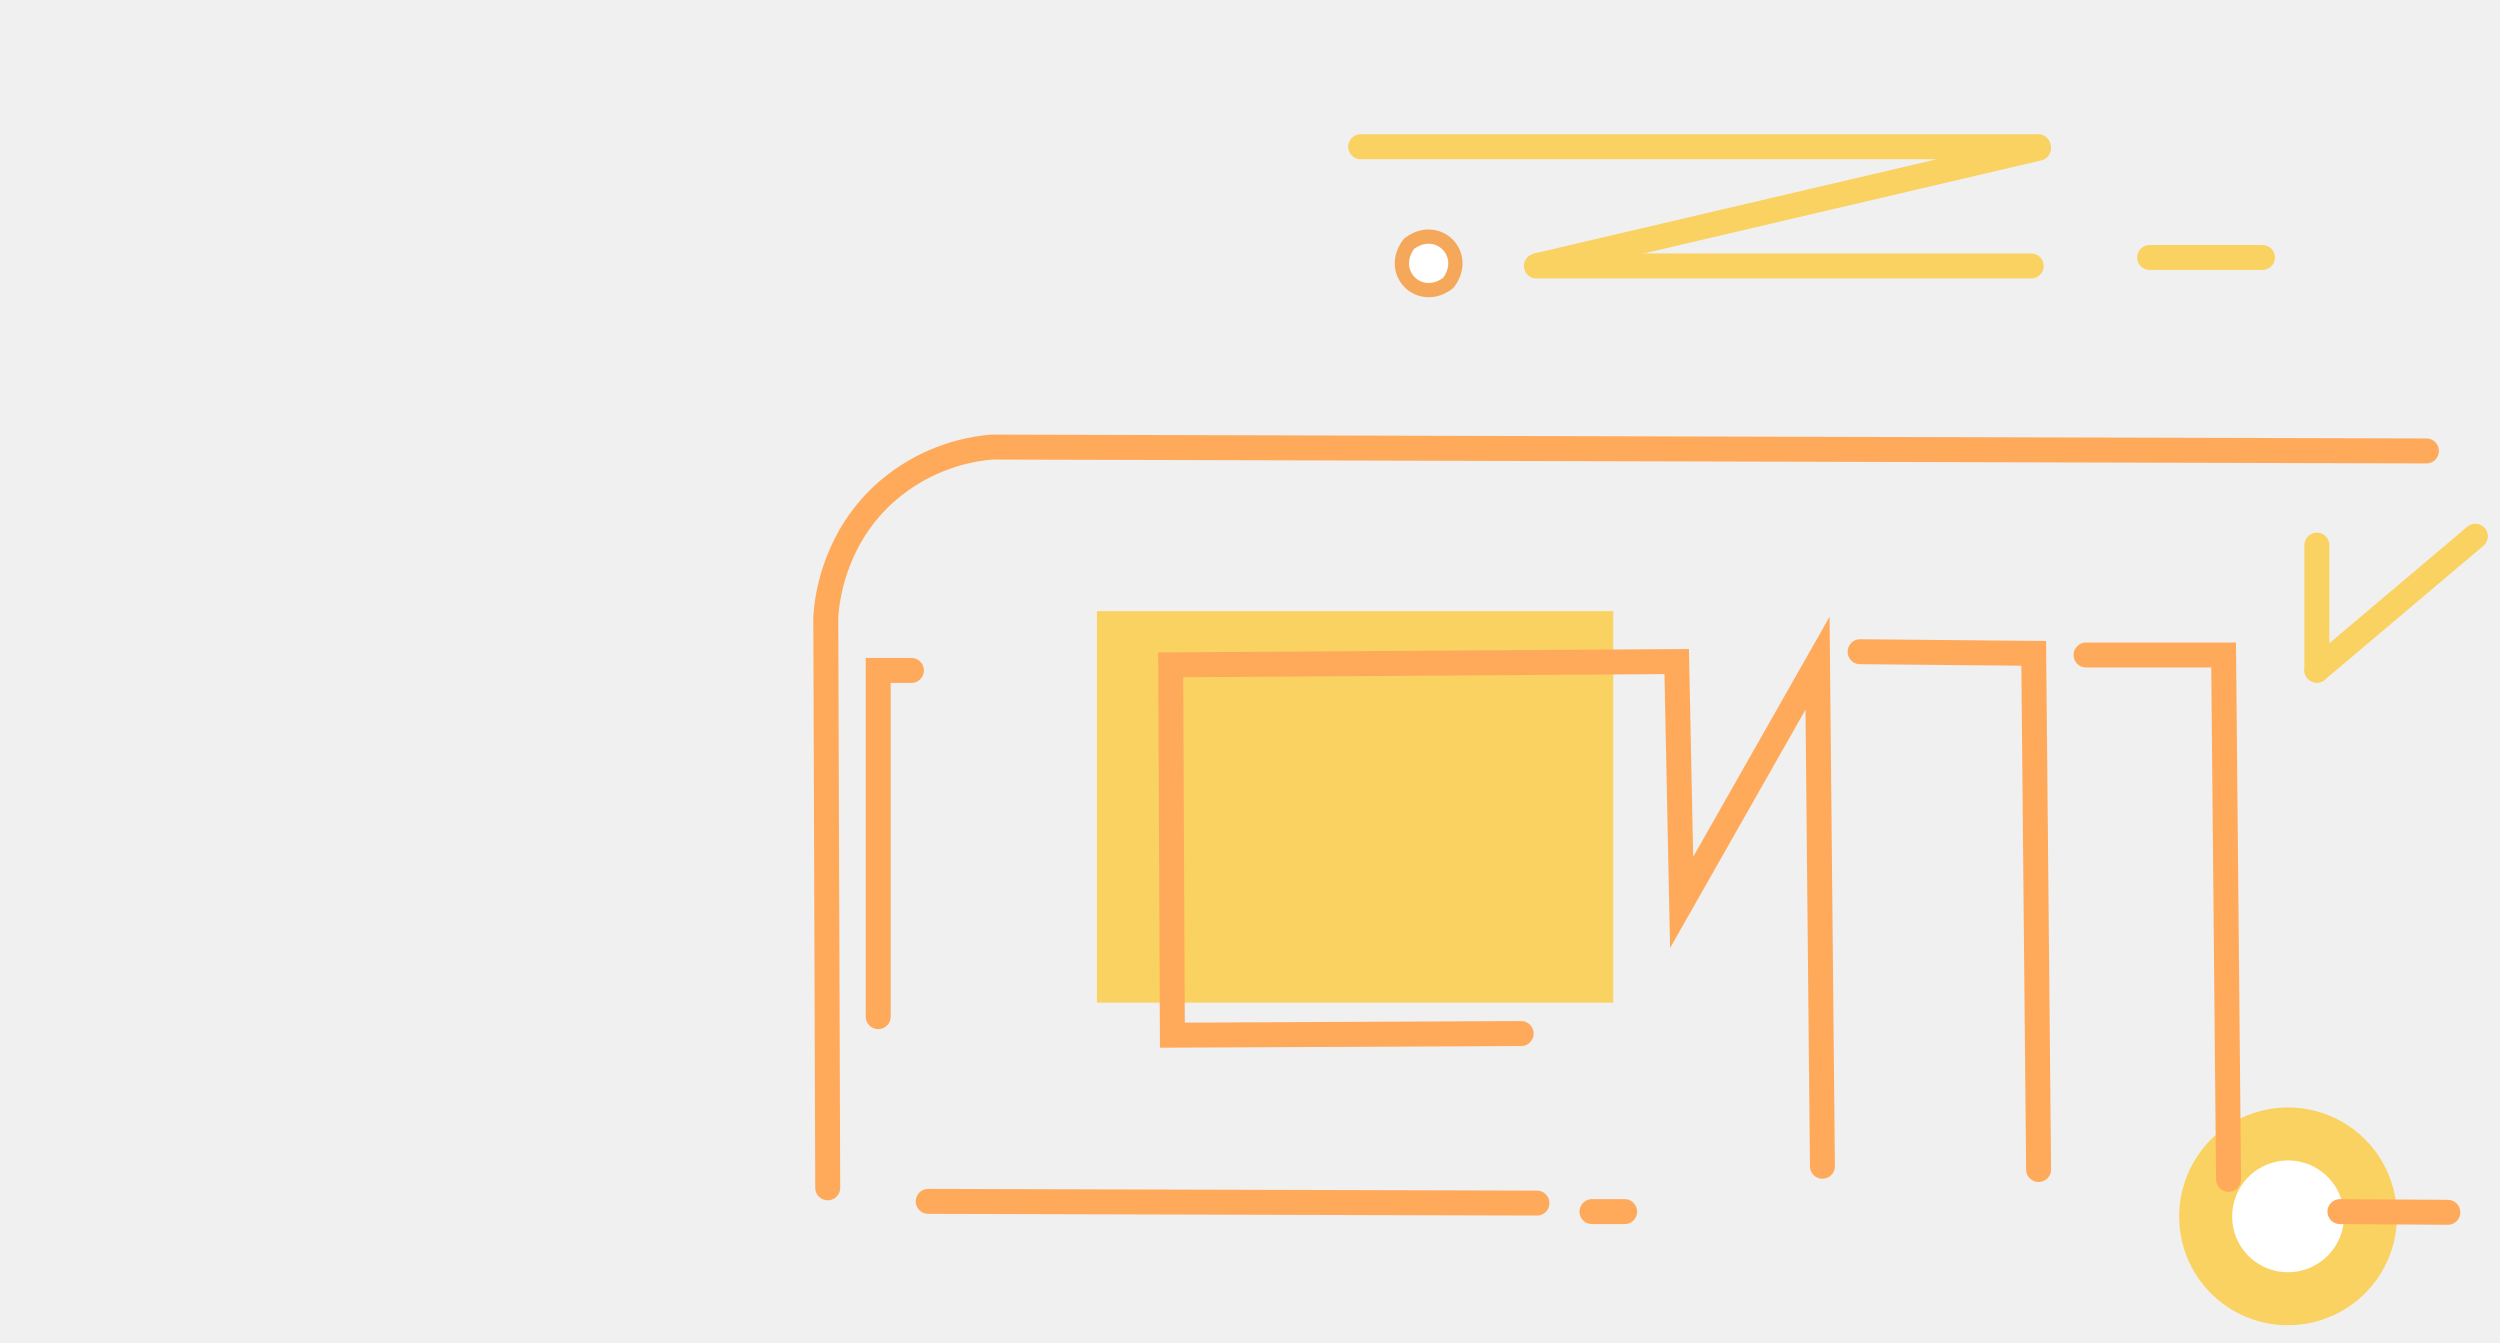
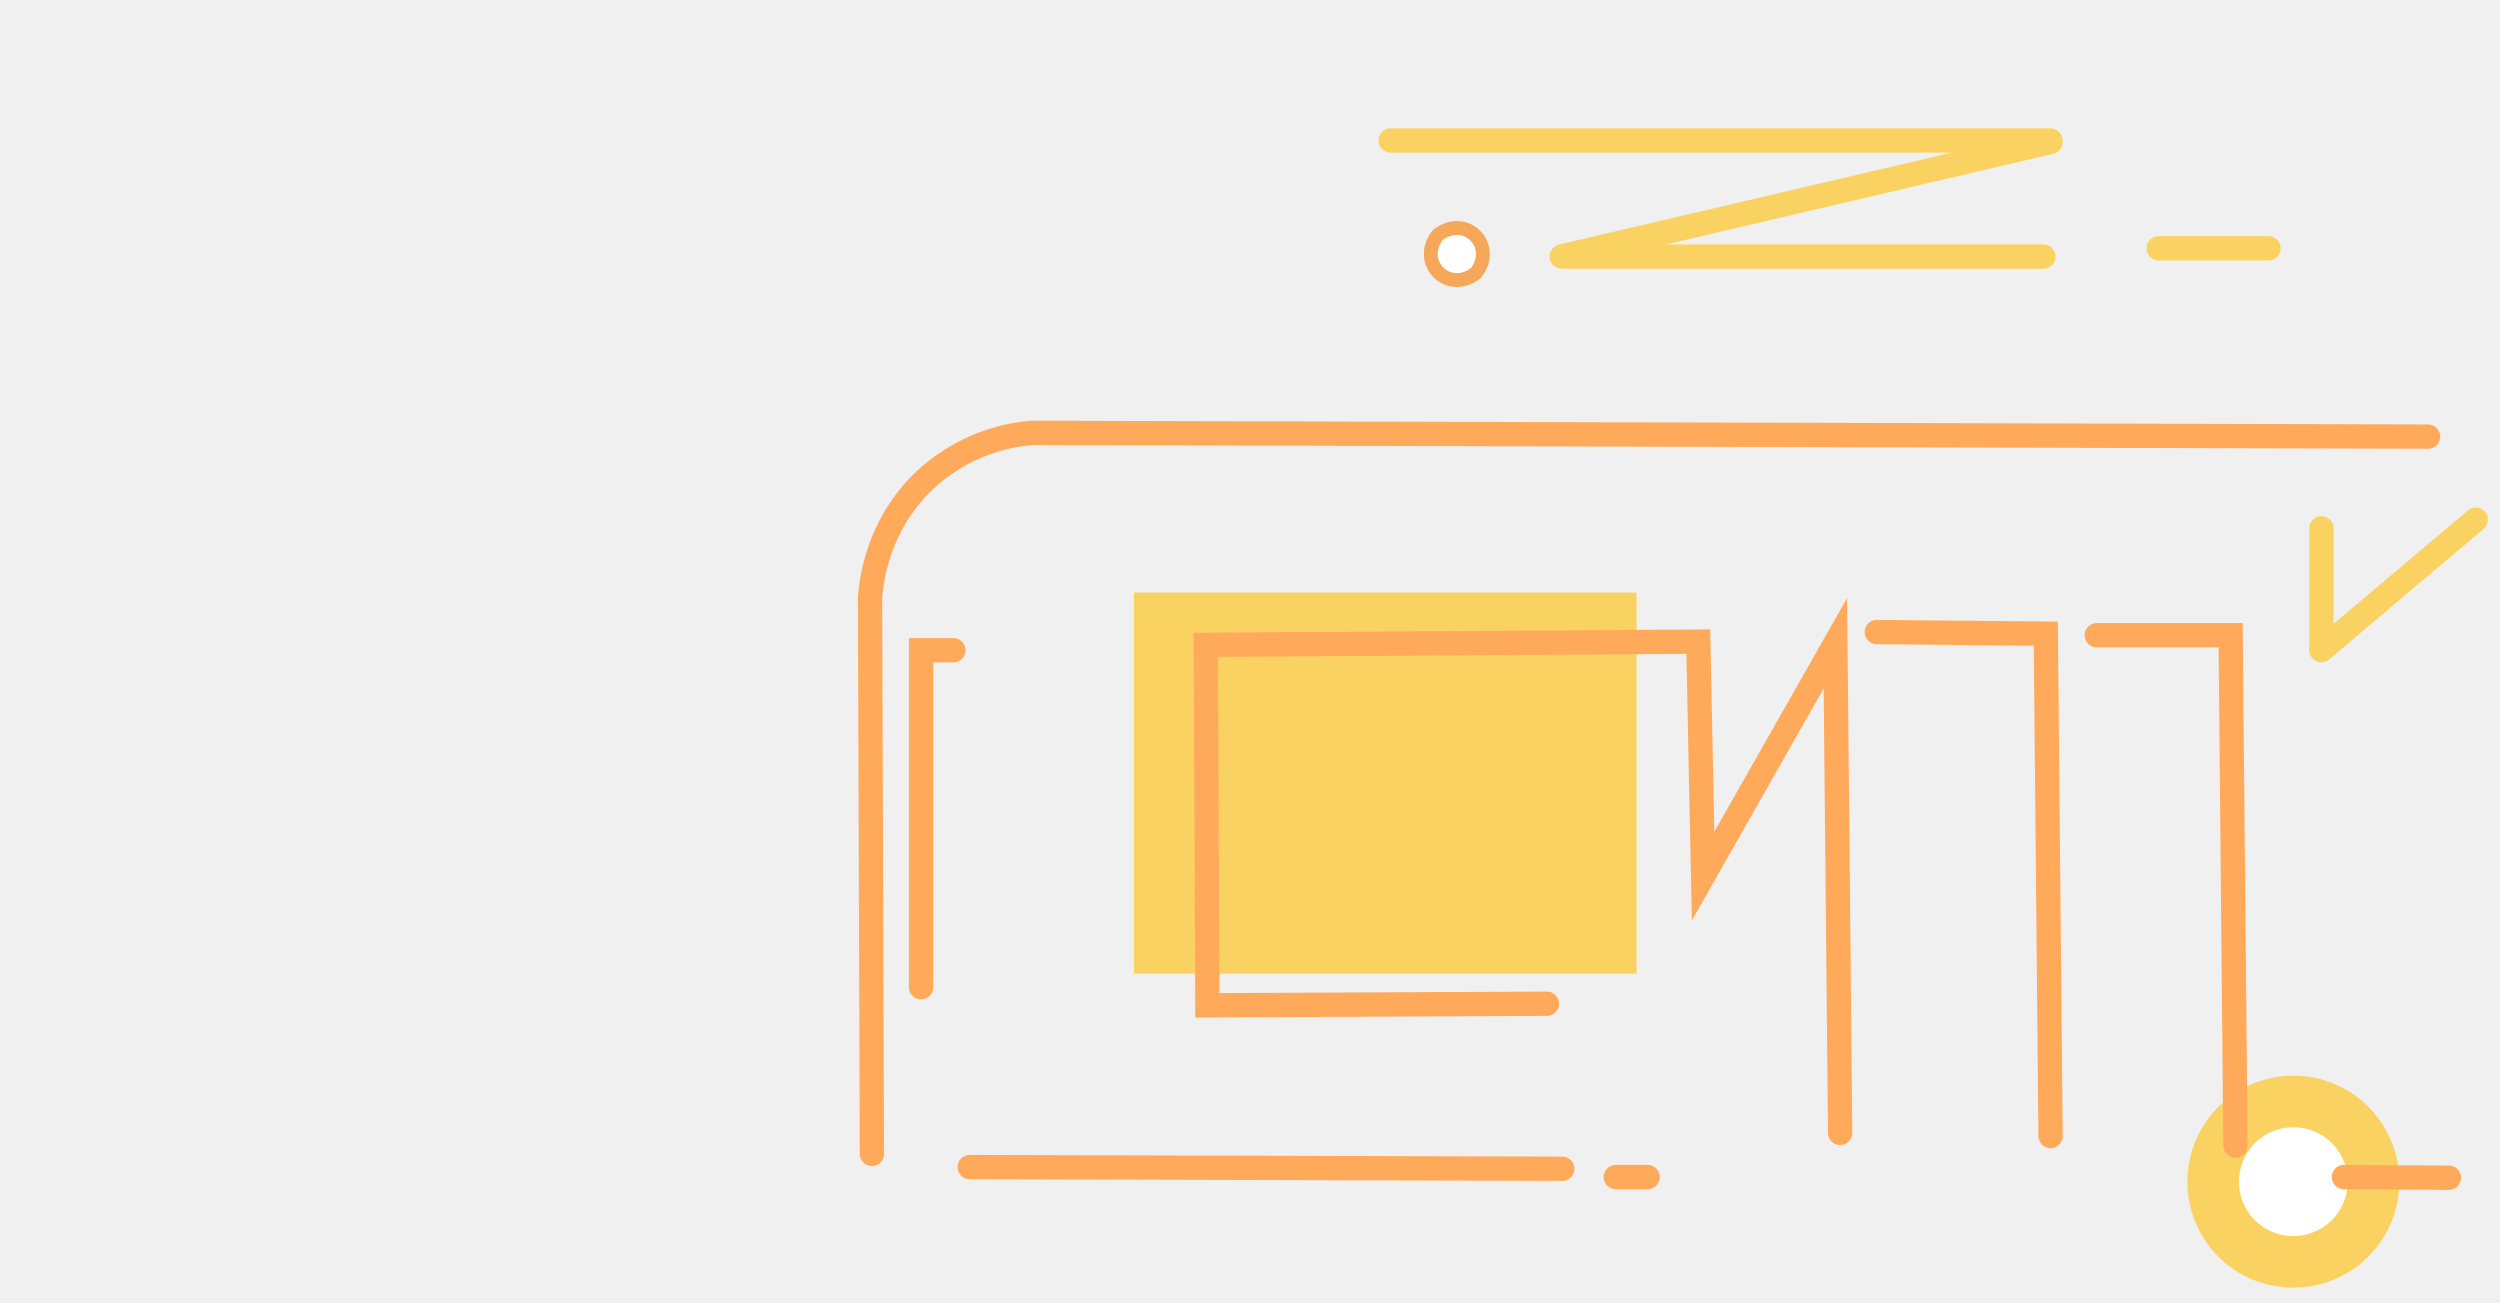
- <svg xmlns="http://www.w3.org/2000/svg" width="700.835" height="376.333" viewBox="0 0 700.835 376.333">
+ <svg xmlns="http://www.w3.org/2000/svg" width="720" height="375" viewBox="0 0 720 375">
  <defs>
    <style>.a,.c,.e,.h,.j{fill:none;}.b{clip-path:url(#a);}.c,.e,.g{stroke:#fad262;}.c,.e,.g,.h,.j{stroke-linecap:round;}.c,.h{stroke-miterlimit:10;}.c,.e,.h,.j{stroke-width:7px;}.d{fill-opacity:0;}.e,.g,.j{stroke-linejoin:round;}.f{fill:#fad262;}.g,.i,.k{fill:#fff;}.g{stroke-width:14.86px;}.h,.j{stroke:#ffaa5b;}.k{stroke:#f5a859;stroke-width:4px;}</style>
    <clipPath id="a">
-       <polyline class="a" points="135 376.333 135 -523.667 700.835 -523.667 700.835 376.333" />
+       <polyline class="a" points="154.074 375.667 154.074 -0.667 719.909 -0.667 719.909 375.667" />
    </clipPath>
  </defs>
  <g class="b">
-     <path class="c" d="M602.627,72.18h31.62" />
-     <rect class="d" x="381.437" y="41.129" width="190.021" height="33.425" />
-     <path class="c" d="M381.437,41.129h189.96" />
-     <path class="c" d="M430.697,74.554h138.72" />
-     <path class="c" d="M431.187,74.386l140.27-32.829" />
-     <rect class="d" x="649.497" y="150.329" width="44.432" height="37.539" />
-     <path class="e" d="M649.497,187.868v-35.046" />
-     <path class="e" d="M649.497,187.867l44.43-37.538" />
-     <rect class="d" x="231.497" y="125.329" width="454.708" height="238.746" />
-     <rect class="d" x="307.497" y="171.329" width="356.754" height="192.746" />
-     <path class="f" d="M452.247,171.329h-144.75V281.078h144.75Z" />
-     <path class="g" d="M641.287,364.075a23.097,23.097,0,1,0-22.96-23.096A23.029,23.029,0,0,0,641.287,364.075Z" />
-     <rect class="d" x="231.497" y="125.329" width="454.708" height="214.522" />
-     <path class="h" d="M232.039,332.991l-.542-160.028c.233-3.793,1.695-20.89,16.045-34.254a51.471,51.471,0,0,1,30.483-13.38l402.182,1.084" />
-     <path class="h" d="M246.194,284.999v-97.052h9.303" />
-     <path class="h" d="M426.427,289.735l-97.77.461-.47-103.82,141.85-.922,1.38,67.528,38.1-67.067,1.37,141.028" />
-     <path class="h" d="M521.447,182.696l48.67.461,1.37,144.691" />
-     <path class="h" d="M584.797,183.617h38.56l1.38,147" />
-     <path class="i" d="M260.209,336.784l170.648.482Z" />
-     <path class="j" d="M260.209,336.784l170.648.482" />
-     <path class="j" d="M446.277,339.656h9.16" />
-     <path class="i" d="M655.967,339.656l30.24.195Z" />
-     <path class="j" d="M655.967,339.656l30.24.195" />
-     <path class="k" d="M405.991,79.323c6.114-8.028-2.961-17.102-10.988-10.988C388.889,76.363,397.964,85.437,405.991,79.323Z" />
+     <path class="c" d="M621.701,71.513h31.62" />
+     <rect class="d" x="400.511" y="40.462" width="190.021" height="33.425" />
+     <path class="c" d="M400.511,40.462h189.96" />
+     <path class="c" d="M449.771,73.887h138.72" />
+     <path class="c" d="M450.261,73.719l140.27-32.829" />
+     <rect class="d" x="668.571" y="149.662" width="44.432" height="37.539" />
+     <path class="e" d="M668.571,187.201V152.155" />
+     <path class="e" d="M668.571,187.2l44.43-37.538" />
+     <rect class="d" x="250.571" y="124.662" width="454.708" height="238.746" />
+     <rect class="d" x="326.571" y="170.662" width="356.754" height="192.746" />
+     <path class="f" d="M471.321,170.662h-144.75v109.749h144.75Z" />
+     <path class="g" d="M660.361,363.408a23.097,23.097,0,1,0-22.96-23.096A23.029,23.029,0,0,0,660.361,363.408Z" />
+     <rect class="d" x="250.571" y="124.662" width="454.708" height="214.522" />
+     <path class="h" d="M251.113,332.324l-.542-160.028c.233-3.793,1.695-20.89,16.045-34.254a51.47,51.47,0,0,1,30.483-13.38l402.182,1.084" />
+     <path class="h" d="M265.268,284.332V187.28h9.303" />
+     <path class="h" d="M445.501,289.068l-97.77.461-.47-103.82,141.85-.922,1.38,67.528,38.1-67.067,1.37,141.028" />
+     <path class="h" d="M540.521,182.029l48.67.461,1.37,144.691" />
+     <path class="h" d="M603.871,182.95h38.56l1.38,147" />
+     <path class="i" d="M279.283,336.117l170.648.482Z" />
+     <path class="j" d="M279.283,336.117l170.648.482" />
+     <path class="j" d="M465.351,338.989h9.16" />
+     <path class="i" d="M675.041,338.989l30.24.195Z" />
+     <path class="j" d="M675.041,338.989l30.24.195" />
+     <path class="k" d="M425.065,78.656c6.114-8.028-2.961-17.102-10.988-10.988C407.963,75.696,417.038,84.771,425.065,78.656Z" />
  </g>
</svg>
